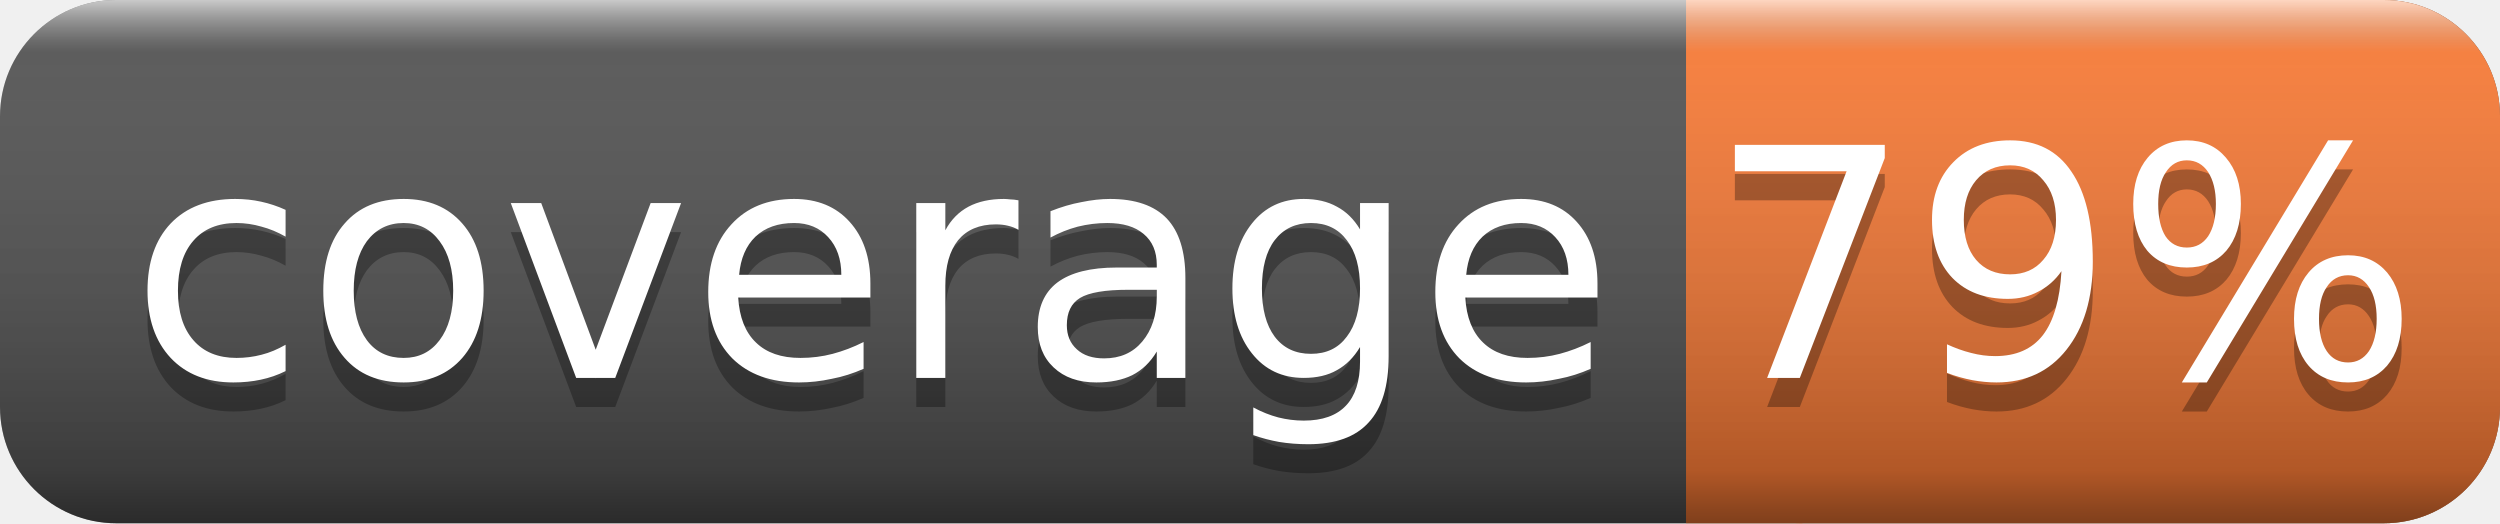
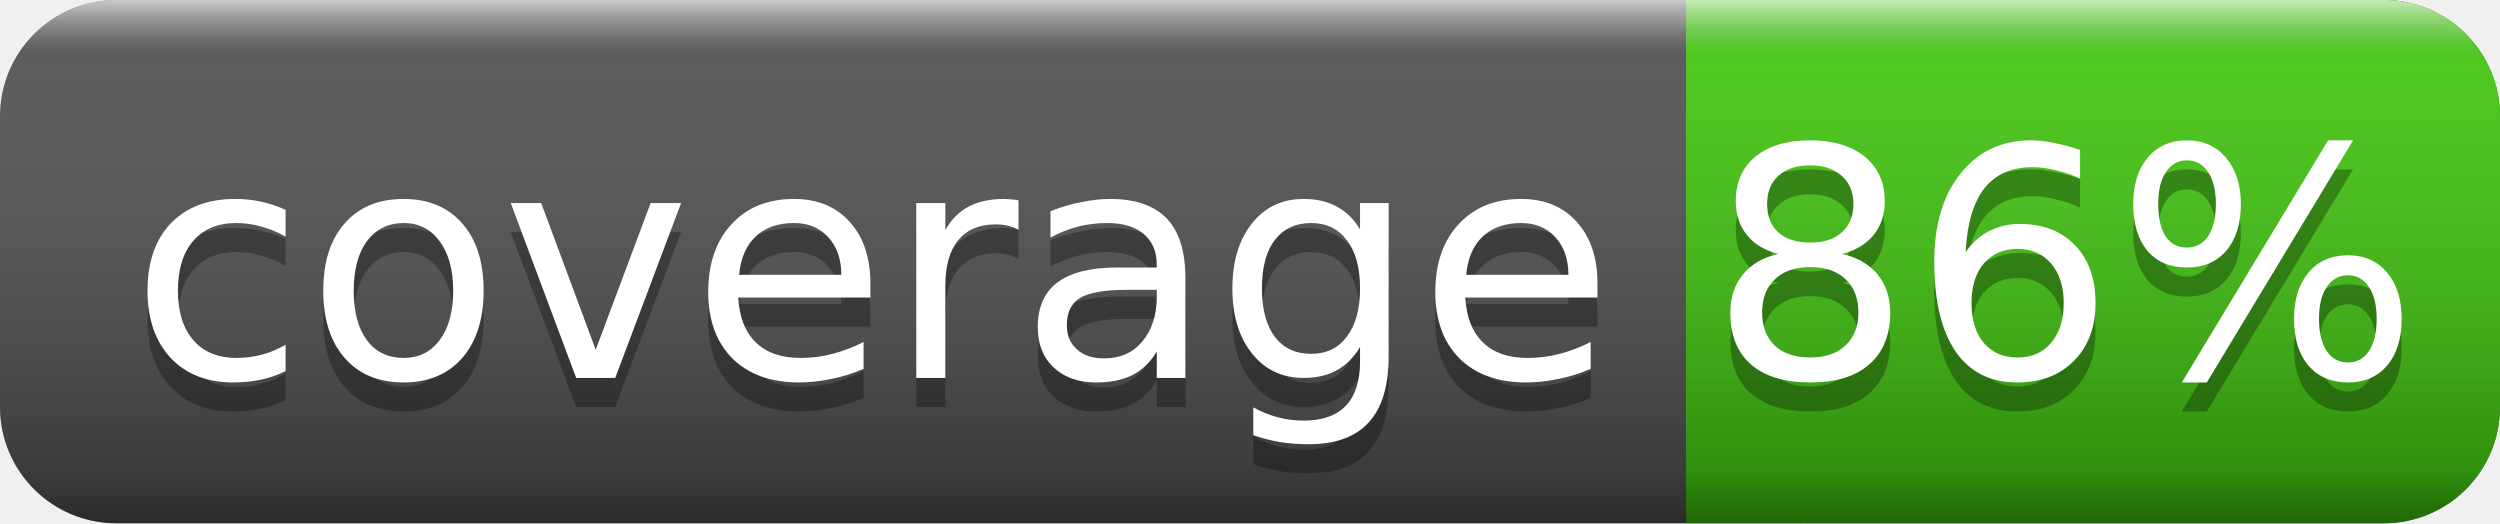
<svg xmlns="http://www.w3.org/2000/svg" width="86" height="18">
  <linearGradient id="smooth" x2="0" y2="100%">
    <stop offset="0" stop-color="#fff" stop-opacity=".7" />
    <stop offset=".1" stop-color="#aaa" stop-opacity=".1" />
    <stop offset=".9" stop-color="#000" stop-opacity=".3" />
    <stop offset="1" stop-color="#000" stop-opacity=".5" />
  </linearGradient>
  <rect rx="4" width="86" height="18" fill="#555" />
-   <rect rx="4" x="58" width="28" height="18" fill="#fe7d37" />
-   <rect x="58" width="4" height="18" fill="#fe7d37" />
+   <rect rx="4" x="58" width="28" height="18" fill="#4c1" />
+   <rect x="58" width="4" height="18" fill="#4c1" />
  <rect rx="4" width="86" height="18" fill="url(#smooth)" />
  <g fill="#fff" text-anchor="middle" font-family="DejaVu Sans,Verdana,Geneva,sans-serif" font-size="11">
    <text x="30" y="14" fill="#010101" fill-opacity=".3">coverage</text>
    <text x="30" y="13">coverage</text>
-     <text x="71" y="14" fill="#010101" fill-opacity=".3">79%</text>
-     <text x="71" y="13">79%</text>
+     <text x="71" y="14" fill="#010101" fill-opacity=".3">86%</text>
+     <text x="71" y="13">86%</text>
  </g>
</svg>
